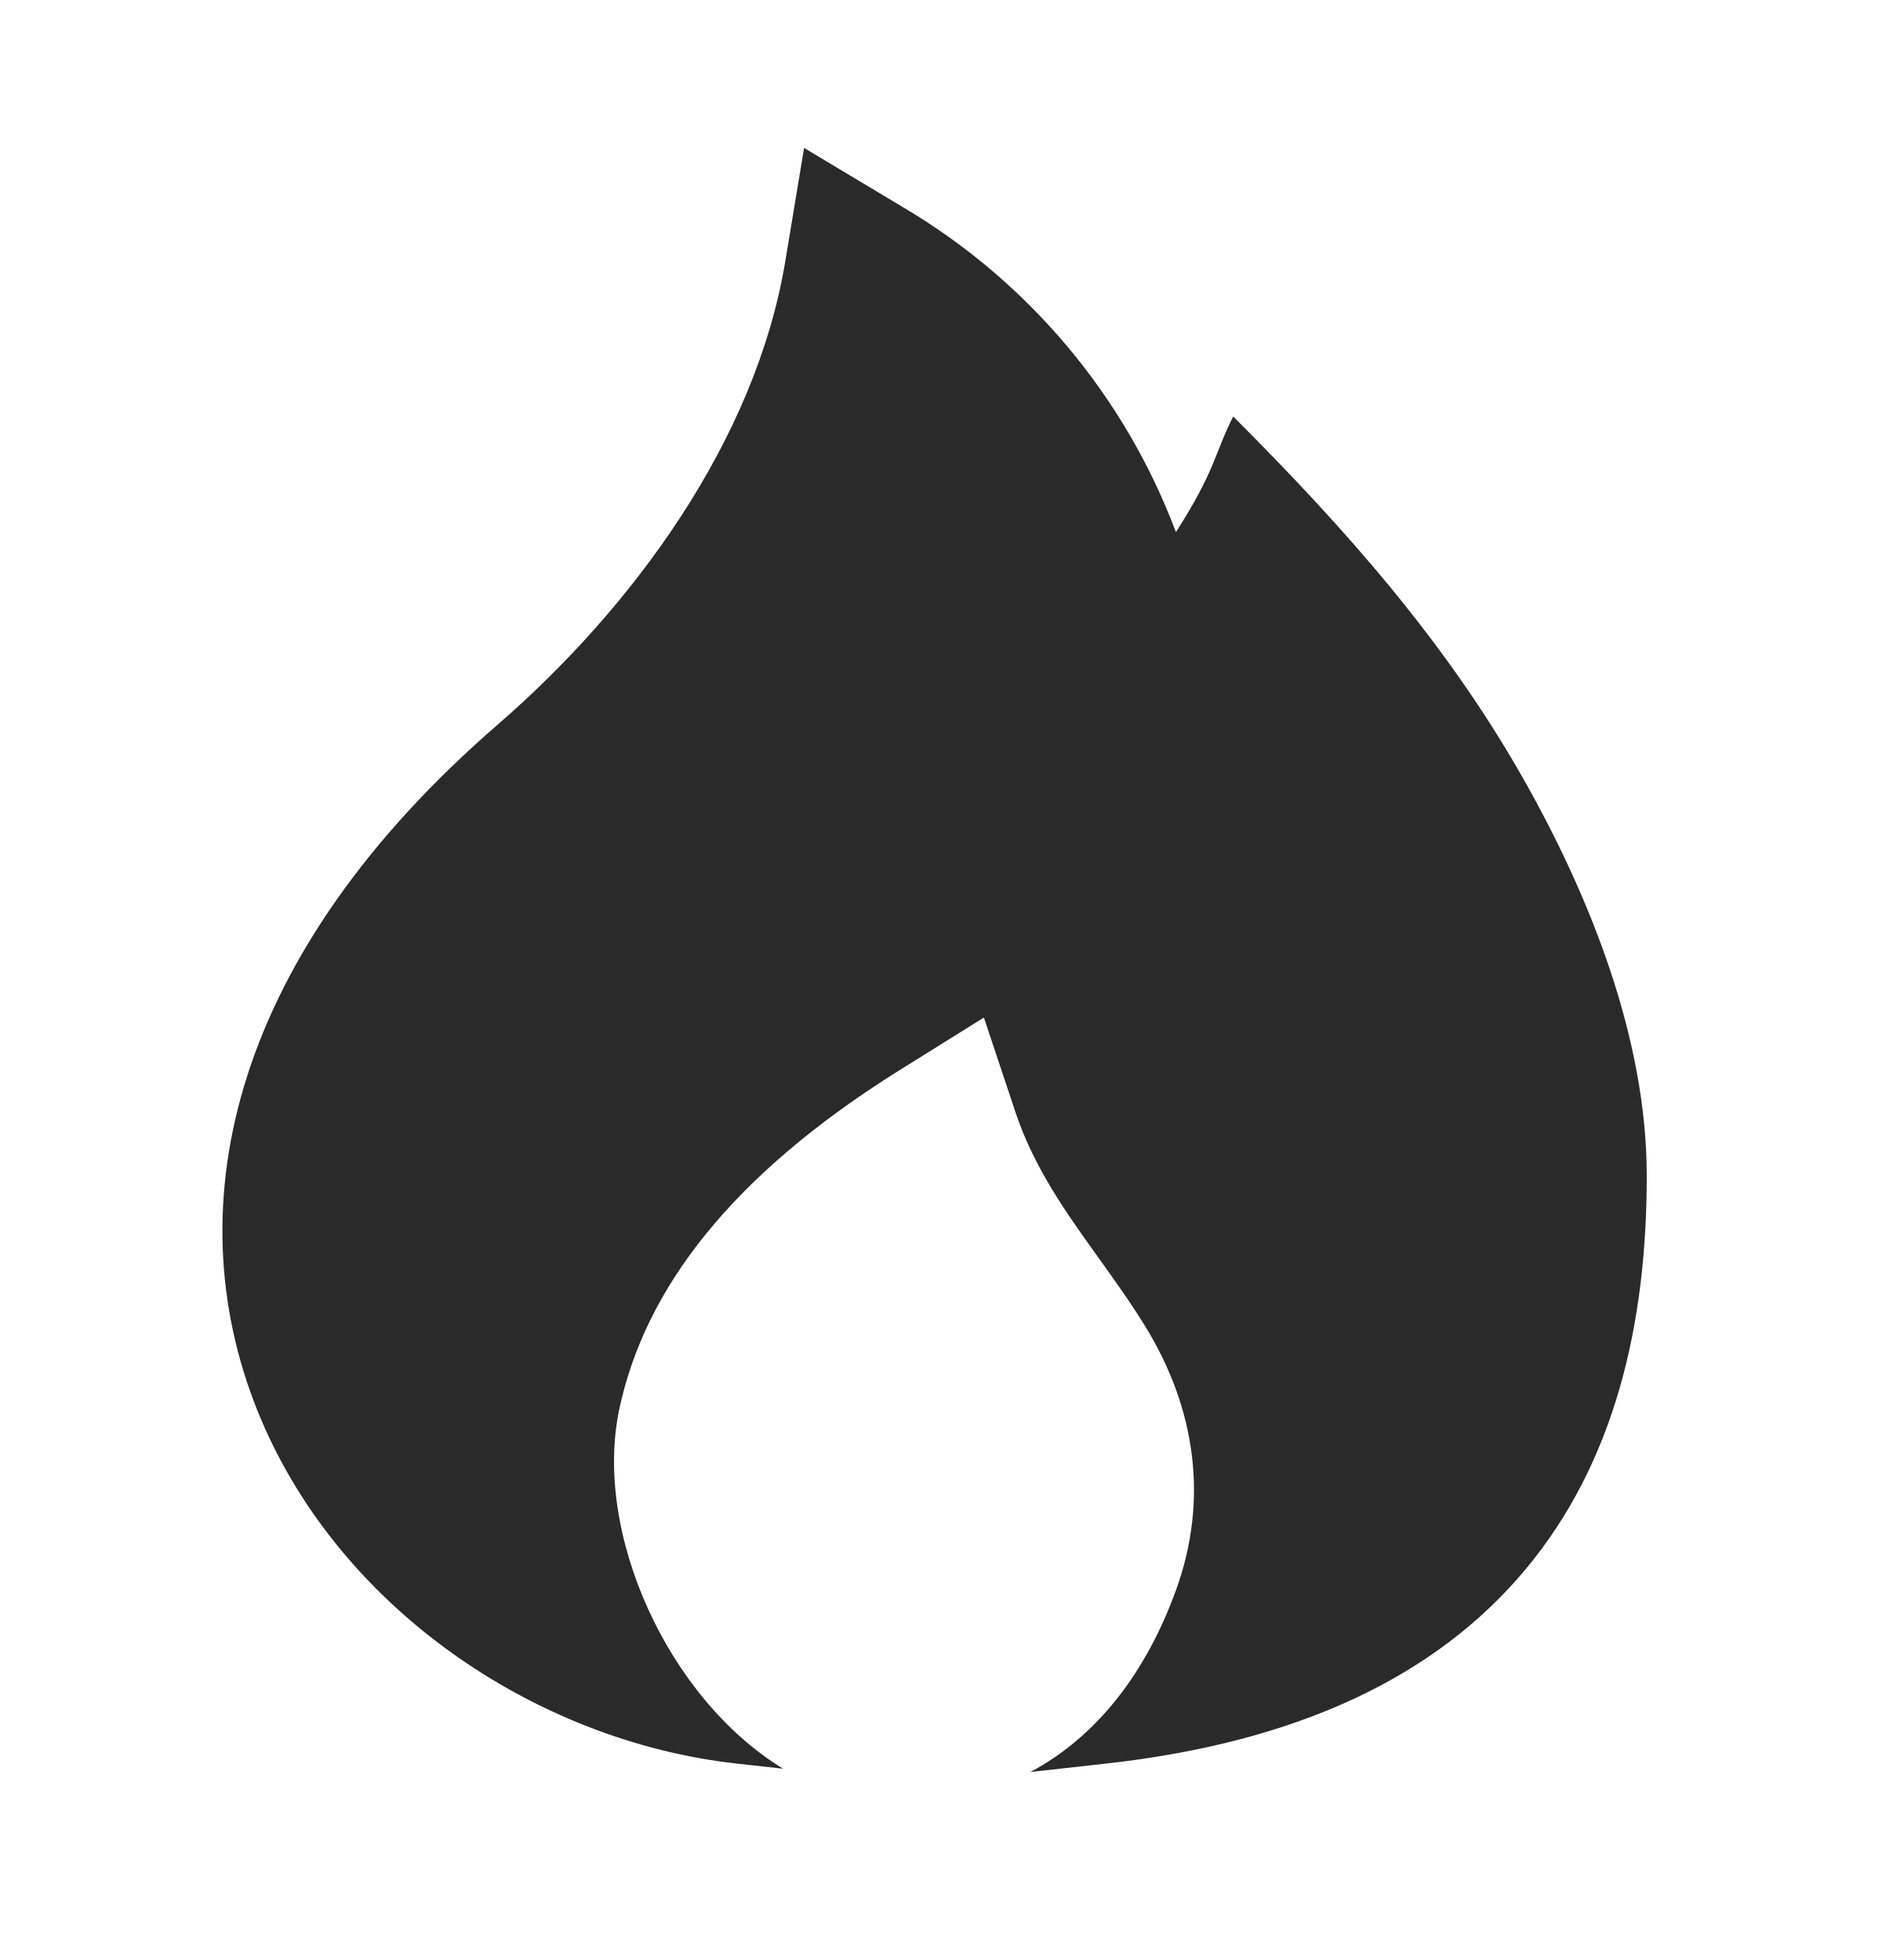
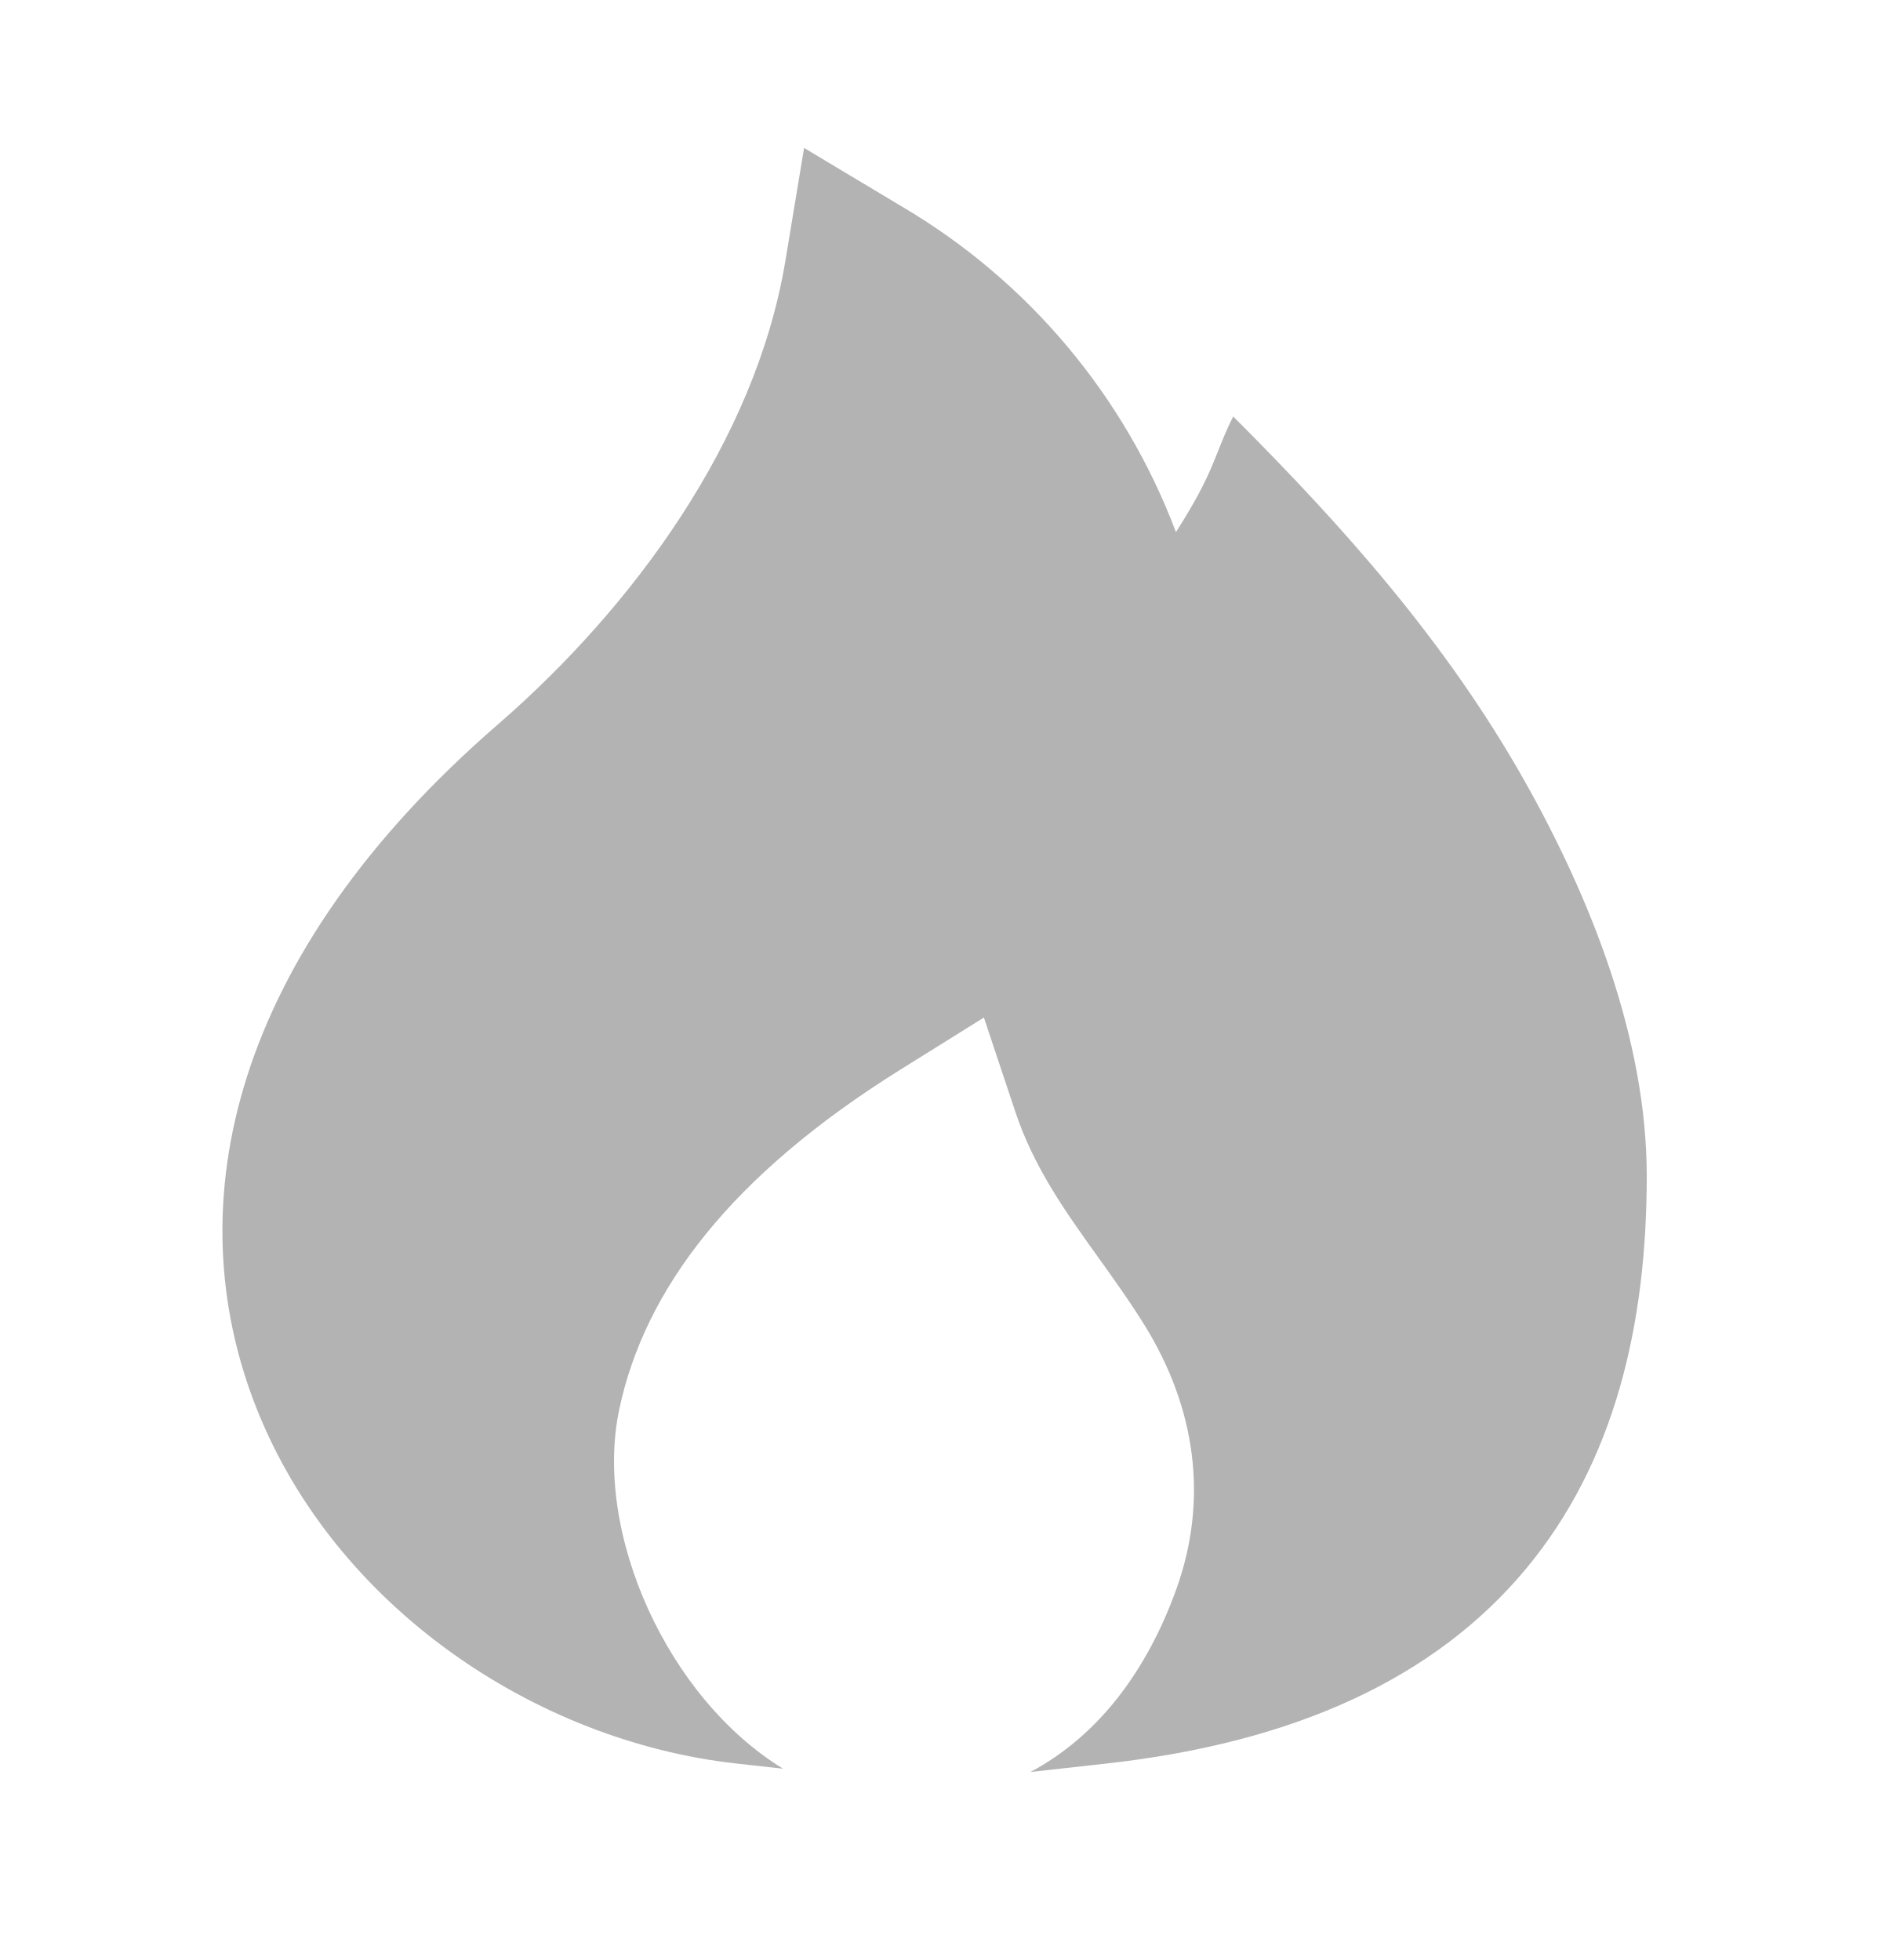
<svg xmlns="http://www.w3.org/2000/svg" width="24" height="25" viewBox="0 0 24 25" fill="none">
-   <path d="M11.514 2.642L10.254 1.887L10.014 3.336C9.632 5.624 8.069 7.75 6.345 9.244C2.97 12.17 2.231 15.35 3.276 17.975C4.276 20.487 6.814 22.207 9.39 22.494L9.986 22.56C8.512 21.659 7.566 19.554 7.896 17.981C8.222 16.435 9.334 14.987 11.47 13.651L12.547 12.979L12.949 14.184C13.186 14.896 13.596 15.468 14.013 16.049C14.213 16.329 14.416 16.612 14.602 16.913C15.245 17.958 15.415 19.12 15 20.273C14.622 21.321 13.999 22.145 13.14 22.602L14.11 22.494C16.528 22.225 18.303 21.398 19.456 20.015C20.599 18.644 21 16.879 21 15C21 13.25 20.281 11.446 19.433 9.945C18.439 8.187 17.142 6.727 15.726 5.312C15.481 5.802 15.5 6 14.996 6.787C14.342 5.049 13.113 3.587 11.514 2.642Z" fill="#2A2A2A" />
+   <path d="M11.514 2.642L10.254 1.887L10.014 3.336C9.632 5.624 8.069 7.75 6.345 9.244C2.97 12.17 2.231 15.35 3.276 17.975C4.276 20.487 6.814 22.207 9.39 22.494L9.986 22.56C8.512 21.659 7.566 19.554 7.896 17.981C8.222 16.435 9.334 14.987 11.47 13.651L12.547 12.979L12.949 14.184C13.186 14.896 13.596 15.468 14.013 16.049C14.213 16.329 14.416 16.612 14.602 16.913C15.245 17.958 15.415 19.12 15 20.273C14.622 21.321 13.999 22.145 13.14 22.602L14.11 22.494C16.528 22.225 18.303 21.398 19.456 20.015C20.599 18.644 21 16.879 21 15C21 13.25 20.281 11.446 19.433 9.945C18.439 8.187 17.142 6.727 15.726 5.312C15.481 5.802 15.5 6 14.996 6.787C14.341 5.049 13.113 3.587 11.514 2.642Z" fill="#B3B3B3" />
</svg>
